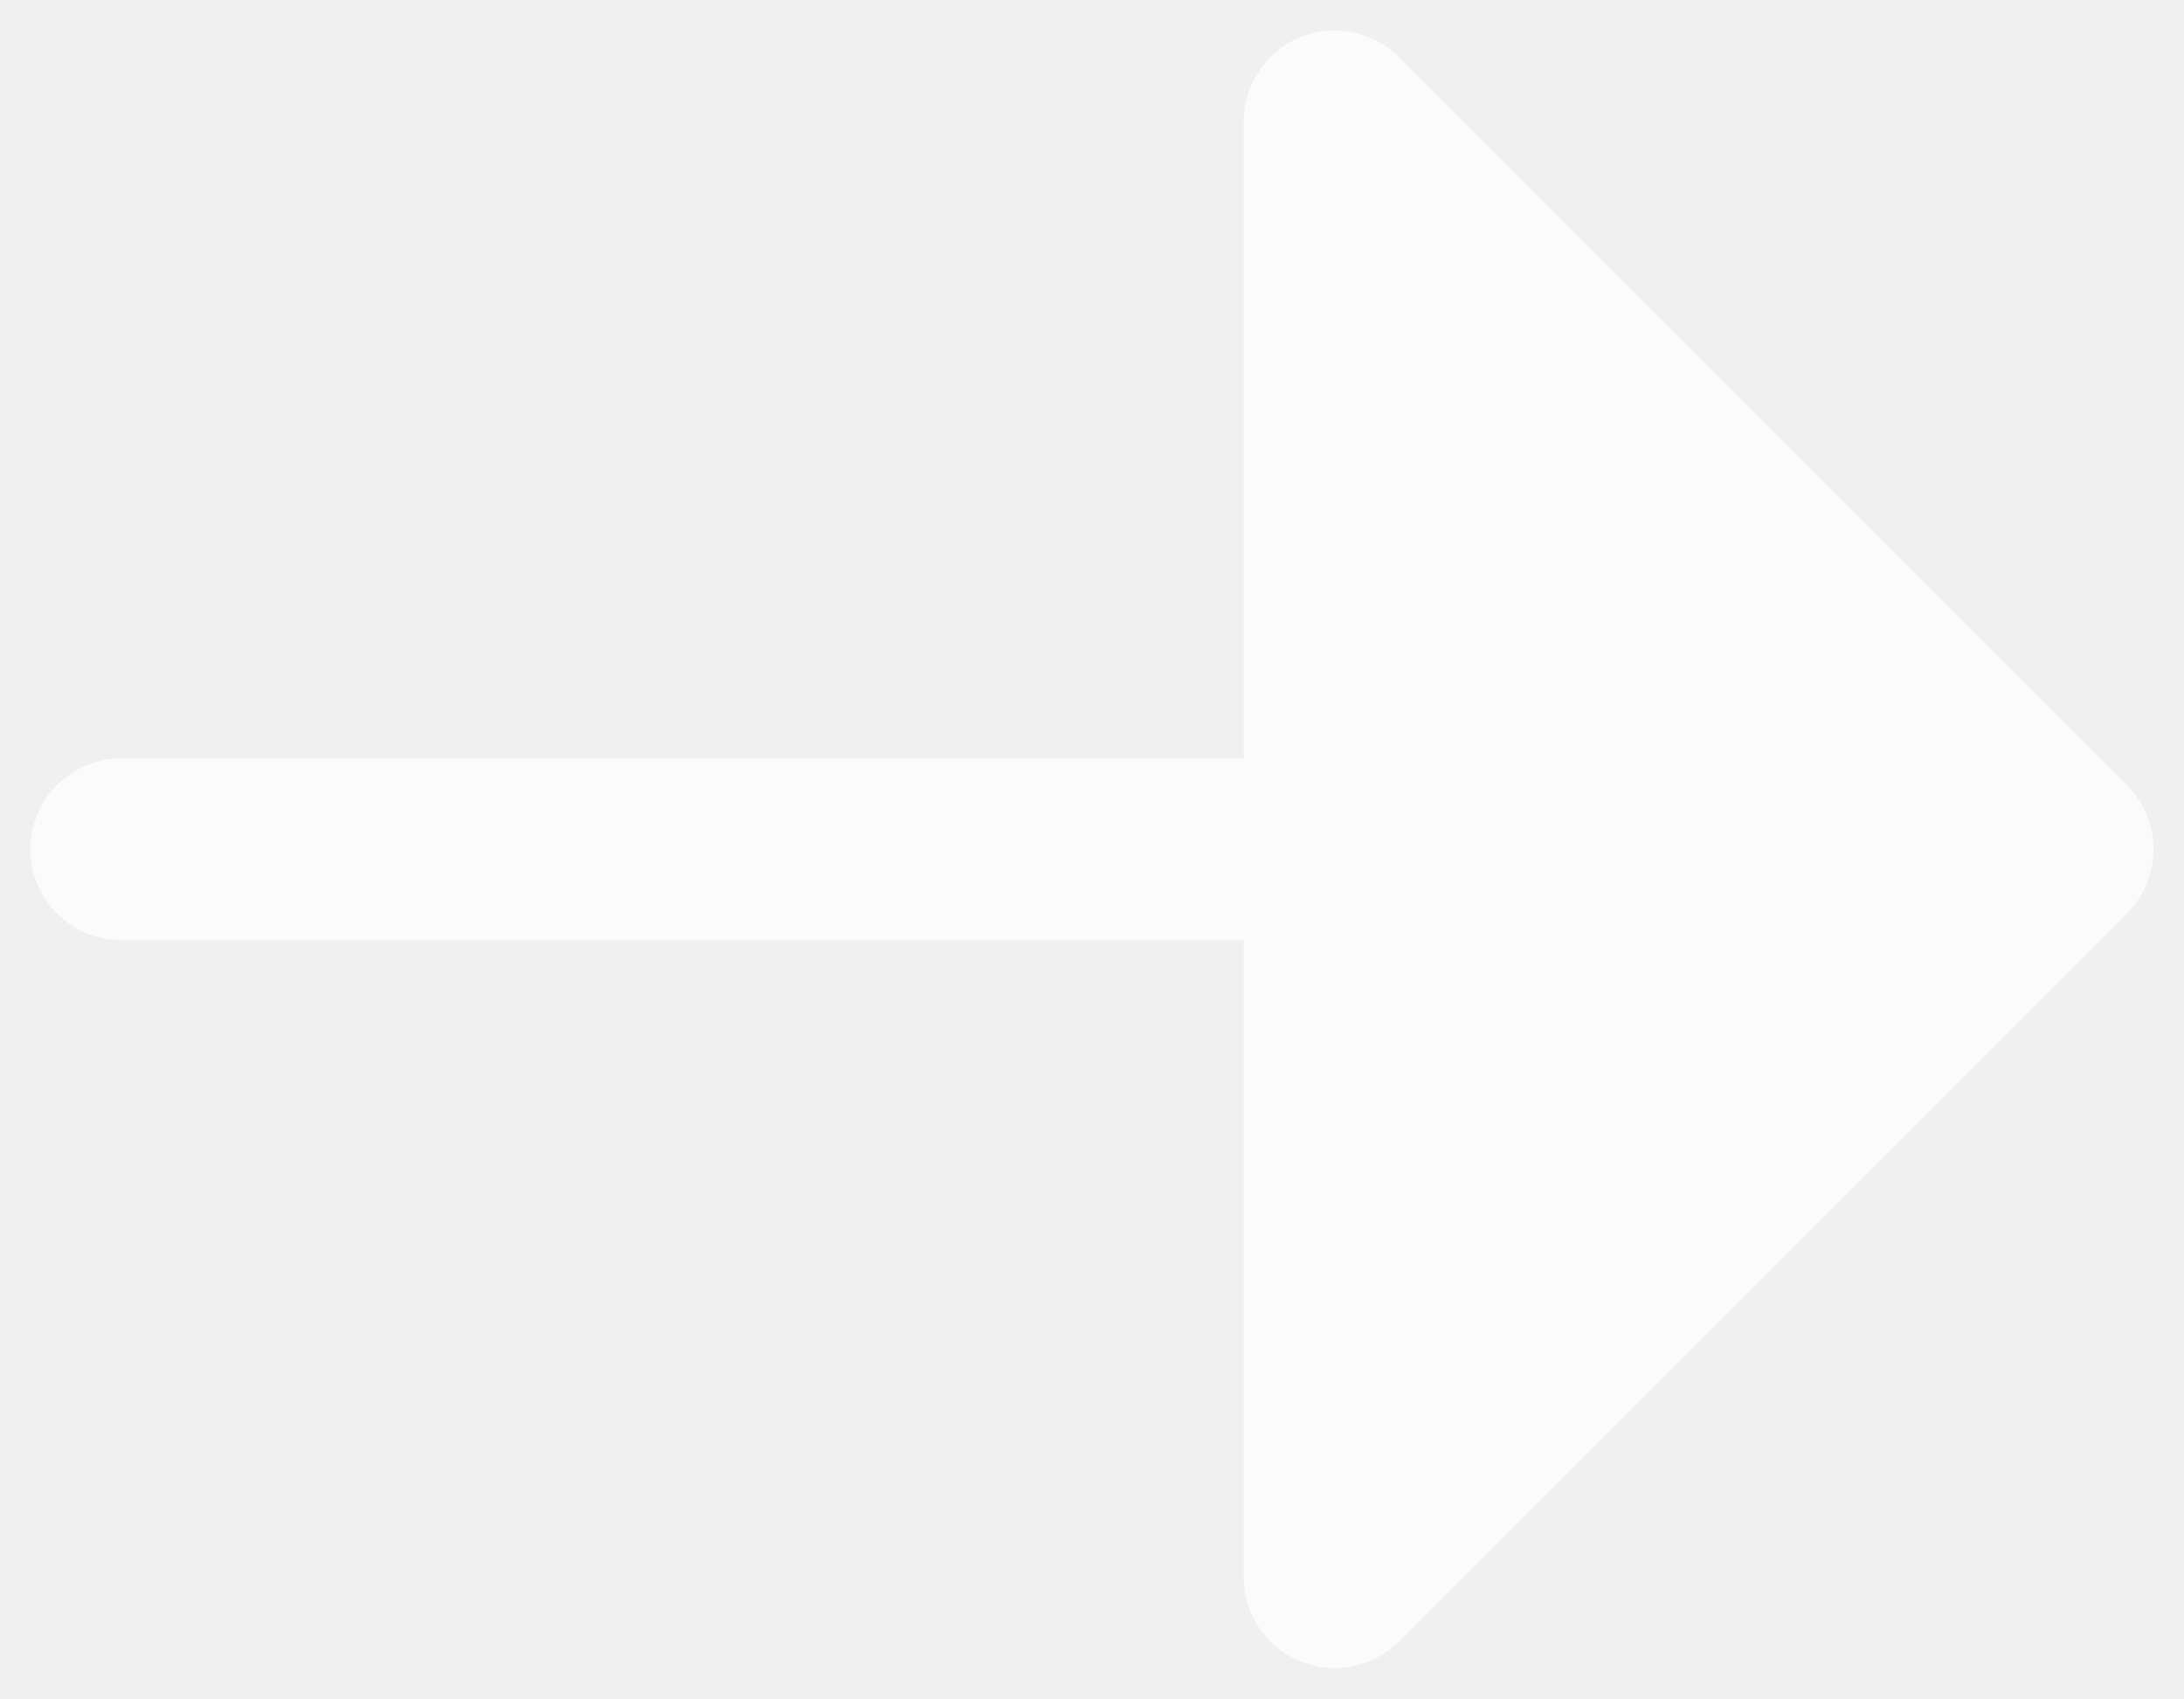
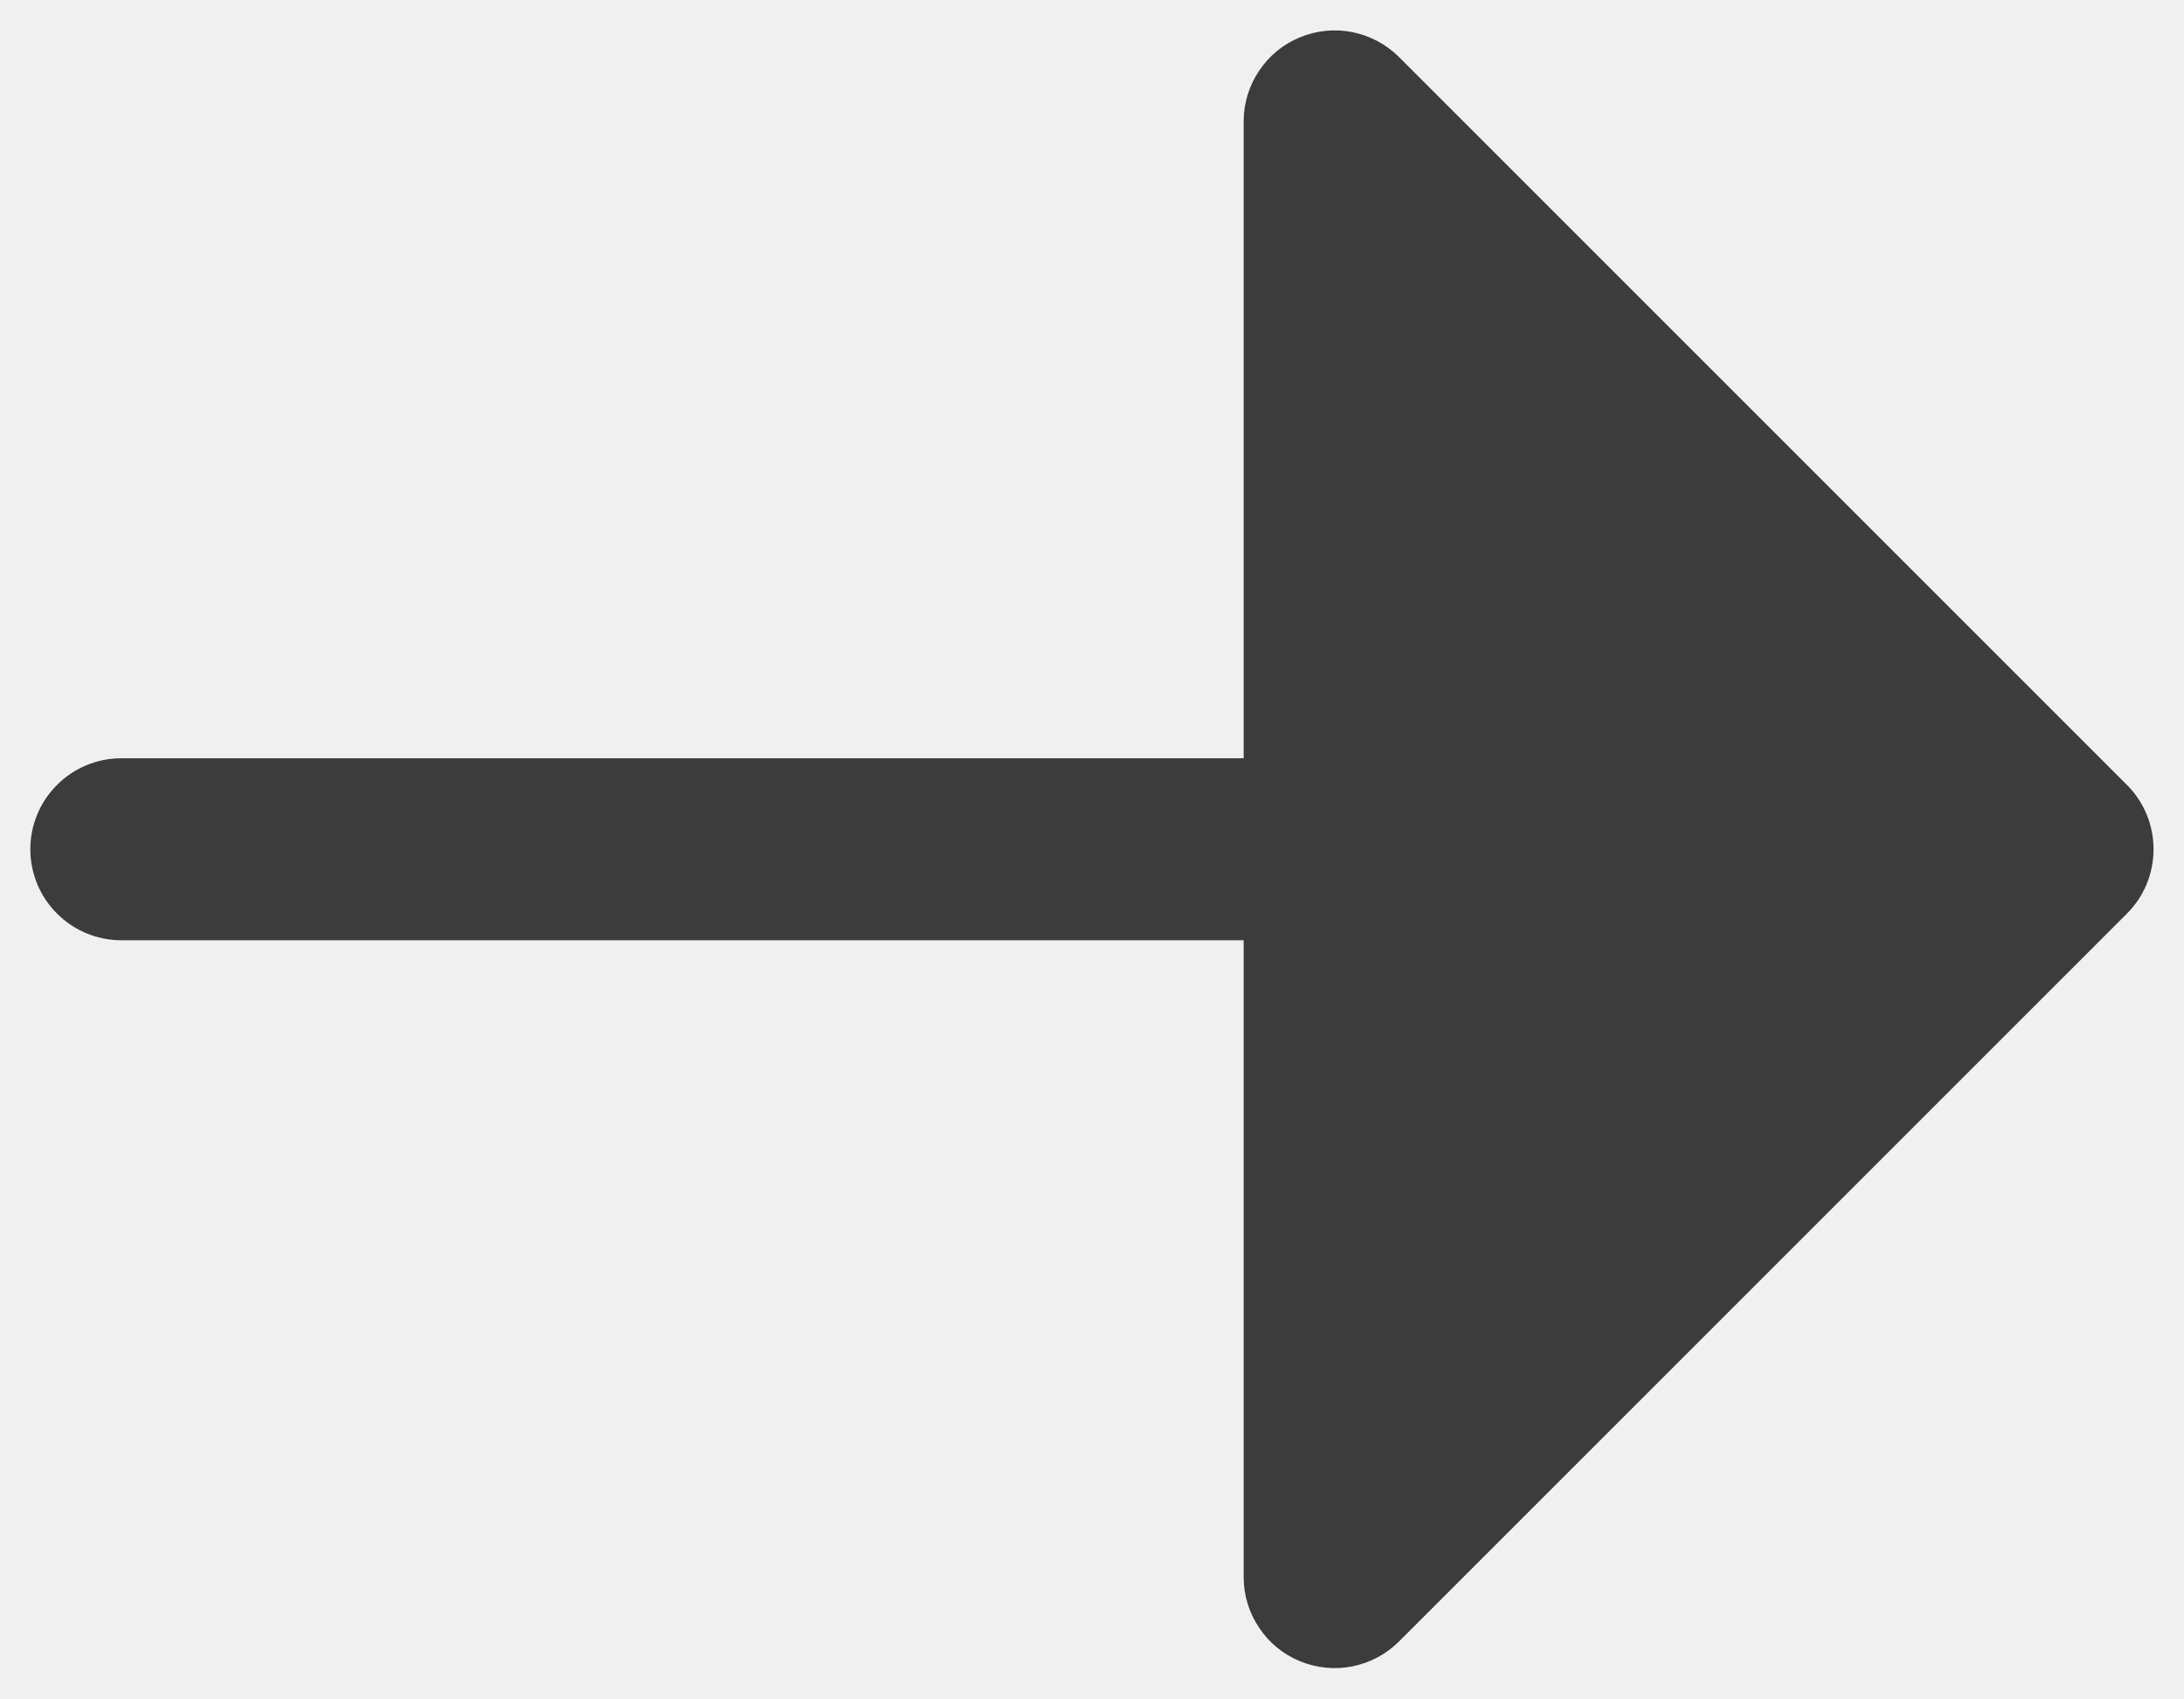
<svg xmlns="http://www.w3.org/2000/svg" viewBox="0 0 18 14" fill="none">
-   <path d="M1 7.75C0.801 7.75 0.61 7.671 0.47 7.53C0.329 7.39 0.25 7.199 0.25 7C0.25 6.801 0.329 6.61 0.47 6.47C0.61 6.329 0.801 6.25 1 6.25L10.25 6.25L10.25 1C10.25 0.852 10.294 0.707 10.377 0.584C10.459 0.46 10.576 0.364 10.713 0.308C10.85 0.251 11.001 0.236 11.146 0.265C11.291 0.294 11.425 0.365 11.53 0.47L17.53 6.47C17.671 6.611 17.749 6.801 17.749 7C17.749 7.199 17.671 7.389 17.53 7.53L11.53 13.53C11.425 13.635 11.291 13.706 11.146 13.735C11.001 13.764 10.85 13.749 10.713 13.692C10.576 13.636 10.459 13.54 10.377 13.416C10.294 13.293 10.25 13.148 10.25 13L10.25 7.75L1 7.75Z" fill="white" fill-opacity="0.7" />
+   <path d="M1 7.75C0.801 7.75 0.61 7.671 0.47 7.53C0.329 7.39 0.25 7.199 0.25 7C0.25 6.801 0.329 6.61 0.47 6.47C0.61 6.329 0.801 6.25 1 6.25L10.25 6.25L10.25 1C10.25 0.852 10.294 0.707 10.377 0.584C10.459 0.46 10.576 0.364 10.713 0.308C10.85 0.251 11.001 0.236 11.146 0.265C11.291 0.294 11.425 0.365 11.53 0.47L17.53 6.47C17.671 6.611 17.749 6.801 17.749 7C17.749 7.199 17.671 7.389 17.53 7.53L11.53 13.53C11.425 13.635 11.291 13.706 11.146 13.735C11.001 13.764 10.85 13.749 10.713 13.692C10.576 13.636 10.459 13.54 10.377 13.416C10.294 13.293 10.25 13.148 10.25 13L10.25 7.75L1 7.75Z" fill="currentColor" fill-opacity="0.75" />
</svg>
